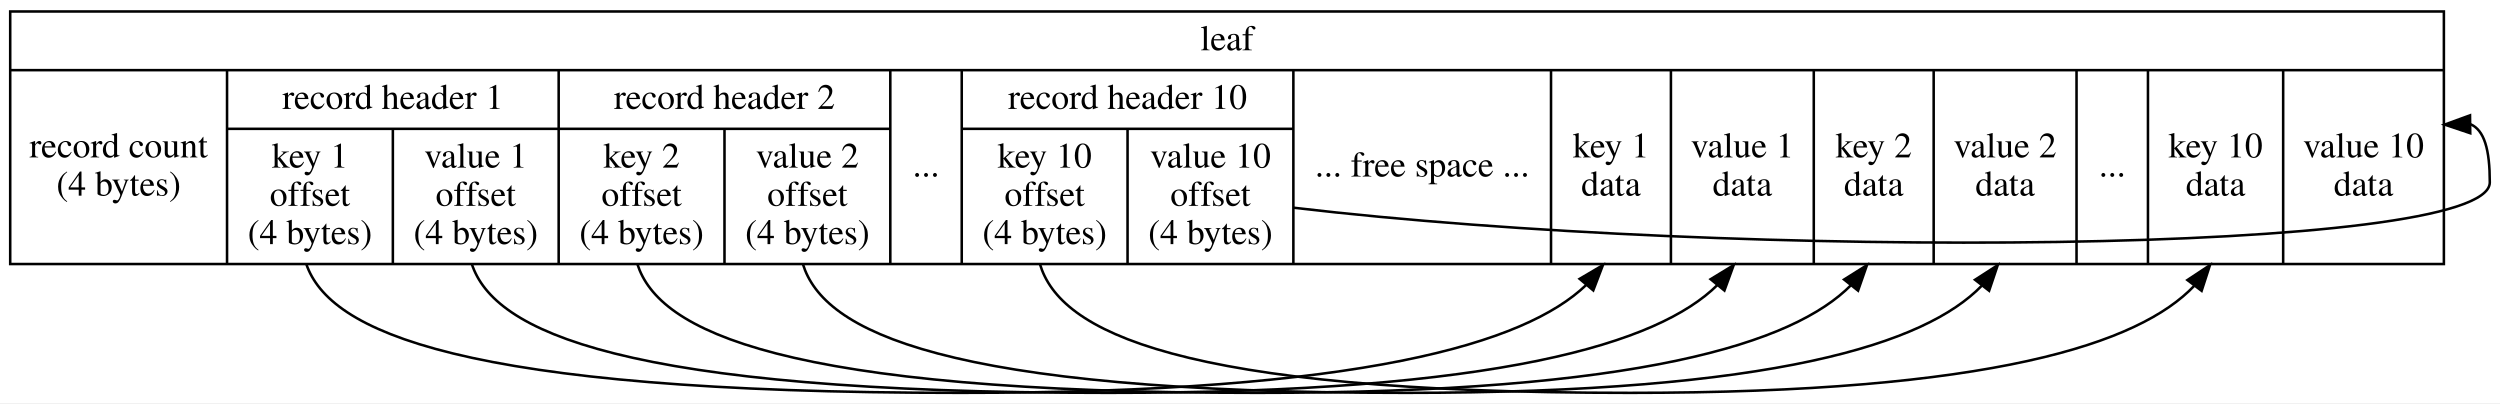
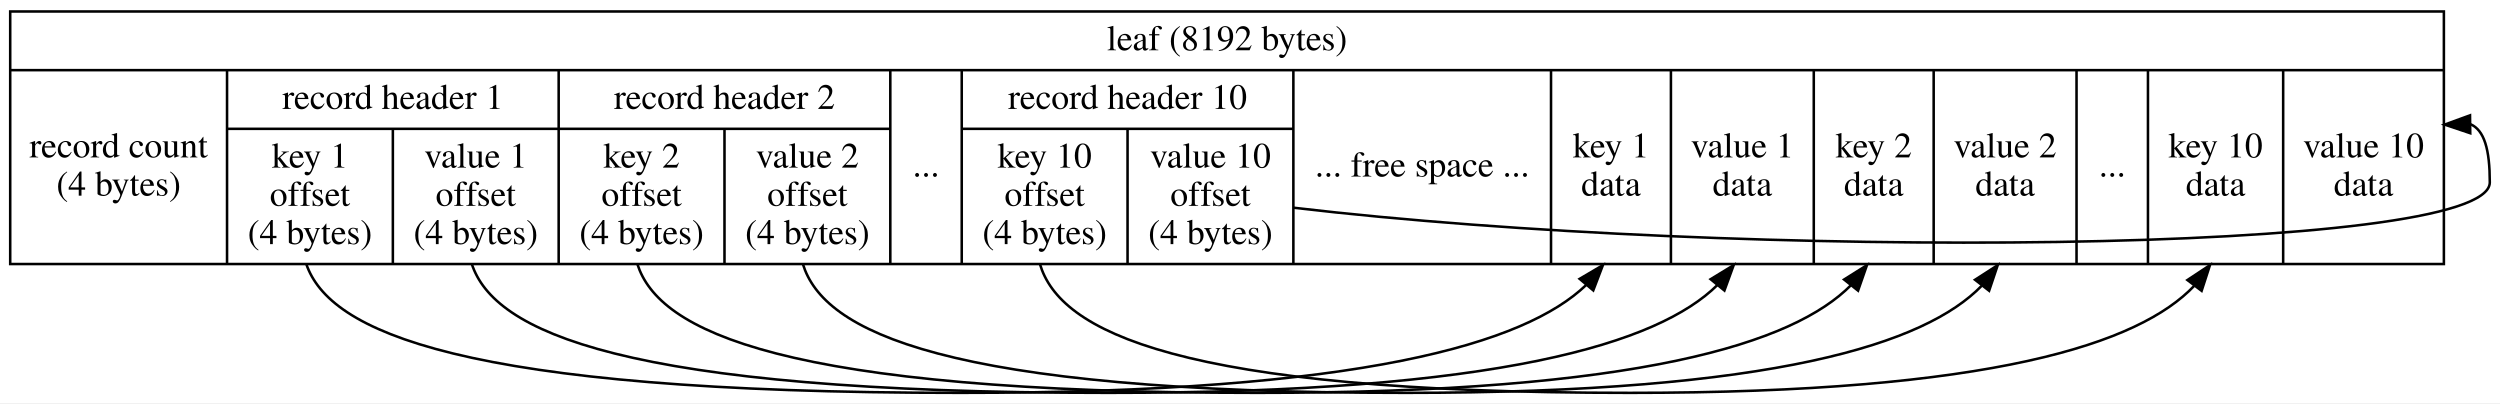
<svg xmlns="http://www.w3.org/2000/svg" width="980pt" height="158pt" viewBox="0.00 0.00 980.00 158.00">
  <g id="graph0" class="graph" transform="scale(1 1) rotate(0) translate(4 154)">
    <polygon fill="#ffffff" stroke="transparent" points="-4,4 -4,-154 976,-154 976,4 -4,4" />
    <g id="node1" class="node">
      <polygon fill="none" stroke="#000000" points="0,-50.5 0,-149.5 954,-149.5 954,-50.5 0,-50.5" />
-       <text text-anchor="middle" x="477" y="-134.3" font-family="Times,serif" font-size="14.00" fill="#000000">leaf</text>
+       <text text-anchor="middle" x="477" y="-134.3" font-family="Times,serif" font-size="14.00" fill="#000000">leaf (8192 bytes)</text>
      <polyline fill="none" stroke="#000000" points="0,-126.5 954,-126.5 " />
      <text text-anchor="middle" x="42.5" y="-92.3" font-family="Times,serif" font-size="14.00" fill="#000000">record count</text>
      <text text-anchor="middle" x="42.5" y="-77.3" font-family="Times,serif" font-size="14.00" fill="#000000">(4 bytes)</text>
      <polyline fill="none" stroke="#000000" points="85,-50.5 85,-126.5 " />
      <text text-anchor="middle" x="150" y="-111.3" font-family="Times,serif" font-size="14.00" fill="#000000">record header 1</text>
      <polyline fill="none" stroke="#000000" points="85,-103.5 215,-103.5 " />
      <text text-anchor="middle" x="117.5" y="-88.3" font-family="Times,serif" font-size="14.00" fill="#000000">key 1</text>
      <text text-anchor="middle" x="117.5" y="-73.3" font-family="Times,serif" font-size="14.00" fill="#000000">offset</text>
      <text text-anchor="middle" x="117.5" y="-58.3" font-family="Times,serif" font-size="14.00" fill="#000000">(4 bytes)</text>
      <polyline fill="none" stroke="#000000" points="150,-50.5 150,-103.5 " />
      <text text-anchor="middle" x="182.5" y="-88.3" font-family="Times,serif" font-size="14.00" fill="#000000">value 1</text>
      <text text-anchor="middle" x="182.5" y="-73.3" font-family="Times,serif" font-size="14.00" fill="#000000">offset</text>
      <text text-anchor="middle" x="182.5" y="-58.3" font-family="Times,serif" font-size="14.00" fill="#000000">(4 bytes)</text>
      <polyline fill="none" stroke="#000000" points="215,-50.5 215,-126.5 " />
      <text text-anchor="middle" x="280" y="-111.3" font-family="Times,serif" font-size="14.00" fill="#000000">record header 2</text>
      <polyline fill="none" stroke="#000000" points="215,-103.5 345,-103.5 " />
      <text text-anchor="middle" x="247.5" y="-88.3" font-family="Times,serif" font-size="14.00" fill="#000000">key 2</text>
      <text text-anchor="middle" x="247.5" y="-73.3" font-family="Times,serif" font-size="14.00" fill="#000000">offset</text>
      <text text-anchor="middle" x="247.5" y="-58.3" font-family="Times,serif" font-size="14.00" fill="#000000">(4 bytes)</text>
      <polyline fill="none" stroke="#000000" points="280,-50.5 280,-103.5 " />
      <text text-anchor="middle" x="312.5" y="-88.3" font-family="Times,serif" font-size="14.00" fill="#000000">value 2</text>
      <text text-anchor="middle" x="312.5" y="-73.3" font-family="Times,serif" font-size="14.00" fill="#000000">offset</text>
      <text text-anchor="middle" x="312.5" y="-58.3" font-family="Times,serif" font-size="14.00" fill="#000000">(4 bytes)</text>
      <polyline fill="none" stroke="#000000" points="345,-50.5 345,-126.5 " />
      <text text-anchor="middle" x="359" y="-84.8" font-family="Times,serif" font-size="14.00" fill="#000000">...</text>
      <polyline fill="none" stroke="#000000" points="373,-50.5 373,-126.5 " />
      <text text-anchor="middle" x="438" y="-111.3" font-family="Times,serif" font-size="14.00" fill="#000000">record header 10</text>
      <polyline fill="none" stroke="#000000" points="373,-103.5 503,-103.5 " />
      <text text-anchor="middle" x="405.5" y="-88.3" font-family="Times,serif" font-size="14.00" fill="#000000">key 10</text>
      <text text-anchor="middle" x="405.5" y="-73.3" font-family="Times,serif" font-size="14.00" fill="#000000">offset</text>
      <text text-anchor="middle" x="405.5" y="-58.3" font-family="Times,serif" font-size="14.00" fill="#000000">(4 bytes)</text>
      <polyline fill="none" stroke="#000000" points="438,-50.5 438,-103.5 " />
      <text text-anchor="middle" x="470.5" y="-88.3" font-family="Times,serif" font-size="14.00" fill="#000000">value 10</text>
      <text text-anchor="middle" x="470.5" y="-73.3" font-family="Times,serif" font-size="14.00" fill="#000000">offset</text>
      <text text-anchor="middle" x="470.5" y="-58.3" font-family="Times,serif" font-size="14.00" fill="#000000">(4 bytes)</text>
      <polyline fill="none" stroke="#000000" points="503,-50.5 503,-126.5 " />
      <text text-anchor="middle" x="553.5" y="-84.8" font-family="Times,serif" font-size="14.00" fill="#000000">... free space ...</text>
      <polyline fill="none" stroke="#000000" points="604,-50.5 604,-126.5 " />
      <text text-anchor="middle" x="627.5" y="-92.3" font-family="Times,serif" font-size="14.00" fill="#000000">key 1</text>
      <text text-anchor="middle" x="627.5" y="-77.3" font-family="Times,serif" font-size="14.00" fill="#000000">data</text>
      <polyline fill="none" stroke="#000000" points="651,-50.5 651,-126.5 " />
      <text text-anchor="middle" x="679" y="-92.3" font-family="Times,serif" font-size="14.00" fill="#000000">value 1</text>
      <text text-anchor="middle" x="679" y="-77.3" font-family="Times,serif" font-size="14.00" fill="#000000">data</text>
      <polyline fill="none" stroke="#000000" points="707,-50.5 707,-126.5 " />
      <text text-anchor="middle" x="730.5" y="-92.3" font-family="Times,serif" font-size="14.00" fill="#000000">key 2</text>
      <text text-anchor="middle" x="730.5" y="-77.3" font-family="Times,serif" font-size="14.00" fill="#000000">data</text>
      <polyline fill="none" stroke="#000000" points="754,-50.5 754,-126.5 " />
      <text text-anchor="middle" x="782" y="-92.3" font-family="Times,serif" font-size="14.00" fill="#000000">value 2</text>
      <text text-anchor="middle" x="782" y="-77.3" font-family="Times,serif" font-size="14.00" fill="#000000">data</text>
      <polyline fill="none" stroke="#000000" points="810,-50.5 810,-126.5 " />
      <text text-anchor="middle" x="824" y="-84.8" font-family="Times,serif" font-size="14.00" fill="#000000">...</text>
      <polyline fill="none" stroke="#000000" points="838,-50.5 838,-126.5 " />
      <text text-anchor="middle" x="864.5" y="-92.3" font-family="Times,serif" font-size="14.00" fill="#000000">key 10</text>
      <text text-anchor="middle" x="864.5" y="-77.3" font-family="Times,serif" font-size="14.00" fill="#000000">data</text>
      <polyline fill="none" stroke="#000000" points="891,-50.5 891,-126.5 " />
      <text text-anchor="middle" x="922.5" y="-92.3" font-family="Times,serif" font-size="14.00" fill="#000000">value 10</text>
      <text text-anchor="middle" x="922.5" y="-77.3" font-family="Times,serif" font-size="14.00" fill="#000000">data</text>
    </g>
    <g id="edge1" class="edge">
      <path fill="none" stroke="#000000" d="M116.067,-50.495C125.052,-24.307 175.158,0 372.5,0 530.306,0 593.962,-19.459 617.728,-42.236" />
      <polygon fill="#000000" stroke="#000000" points="615.212,-44.682 624.337,-50.065 620.56,-40.166 615.212,-44.682" />
    </g>
    <g id="edge2" class="edge">
      <path fill="none" stroke="#000000" d="M180.953,-50.495C189.601,-24.307 238.381,0 430.5,0 584.129,0 646.101,-19.459 669.187,-42.236" />
      <polygon fill="#000000" stroke="#000000" points="666.557,-44.548 675.602,-50.065 671.971,-40.112 666.557,-44.548" />
    </g>
    <g id="edge3" class="edge">
      <path fill="none" stroke="#000000" d="M245.846,-50.495C254.182,-24.307 301.731,0 489,0 638.751,0 699.158,-19.459 721.614,-42.236" />
      <polygon fill="#000000" stroke="#000000" points="718.881,-44.423 727.849,-50.065 724.356,-40.062 718.881,-44.423" />
    </g>
    <g id="edge4" class="edge">
      <path fill="none" stroke="#000000" d="M310.732,-50.495C318.73,-24.307 364.953,0 547,0 691.942,0 750.785,-19.29 772.787,-41.94" />
      <polygon fill="#000000" stroke="#000000" points="770.209,-44.325 779.114,-50.065 775.732,-40.024 770.209,-44.325" />
    </g>
    <g id="edge5" class="edge">
      <path fill="none" stroke="#000000" d="M403.65,-50.495C411.408,-24.307 456.684,0 635,0 776.972,0 834.609,-19.29 856.122,-41.94" />
      <polygon fill="#000000" stroke="#000000" points="853.463,-44.225 862.303,-50.065 859.034,-39.987 853.463,-44.225" />
    </g>
    <g id="edge6" class="edge">
      <path fill="none" stroke="#000000" d="M503.099,-72.575C676.117,-52.121 972,-53.921 972,-82.5 972,-95.468 969.831,-102.922 964.493,-105.285" />
      <polygon fill="#000000" stroke="#000000" points="964.333,-101.783 954.289,-105.155 964.244,-108.783 964.333,-101.783" />
    </g>
  </g>
</svg>
